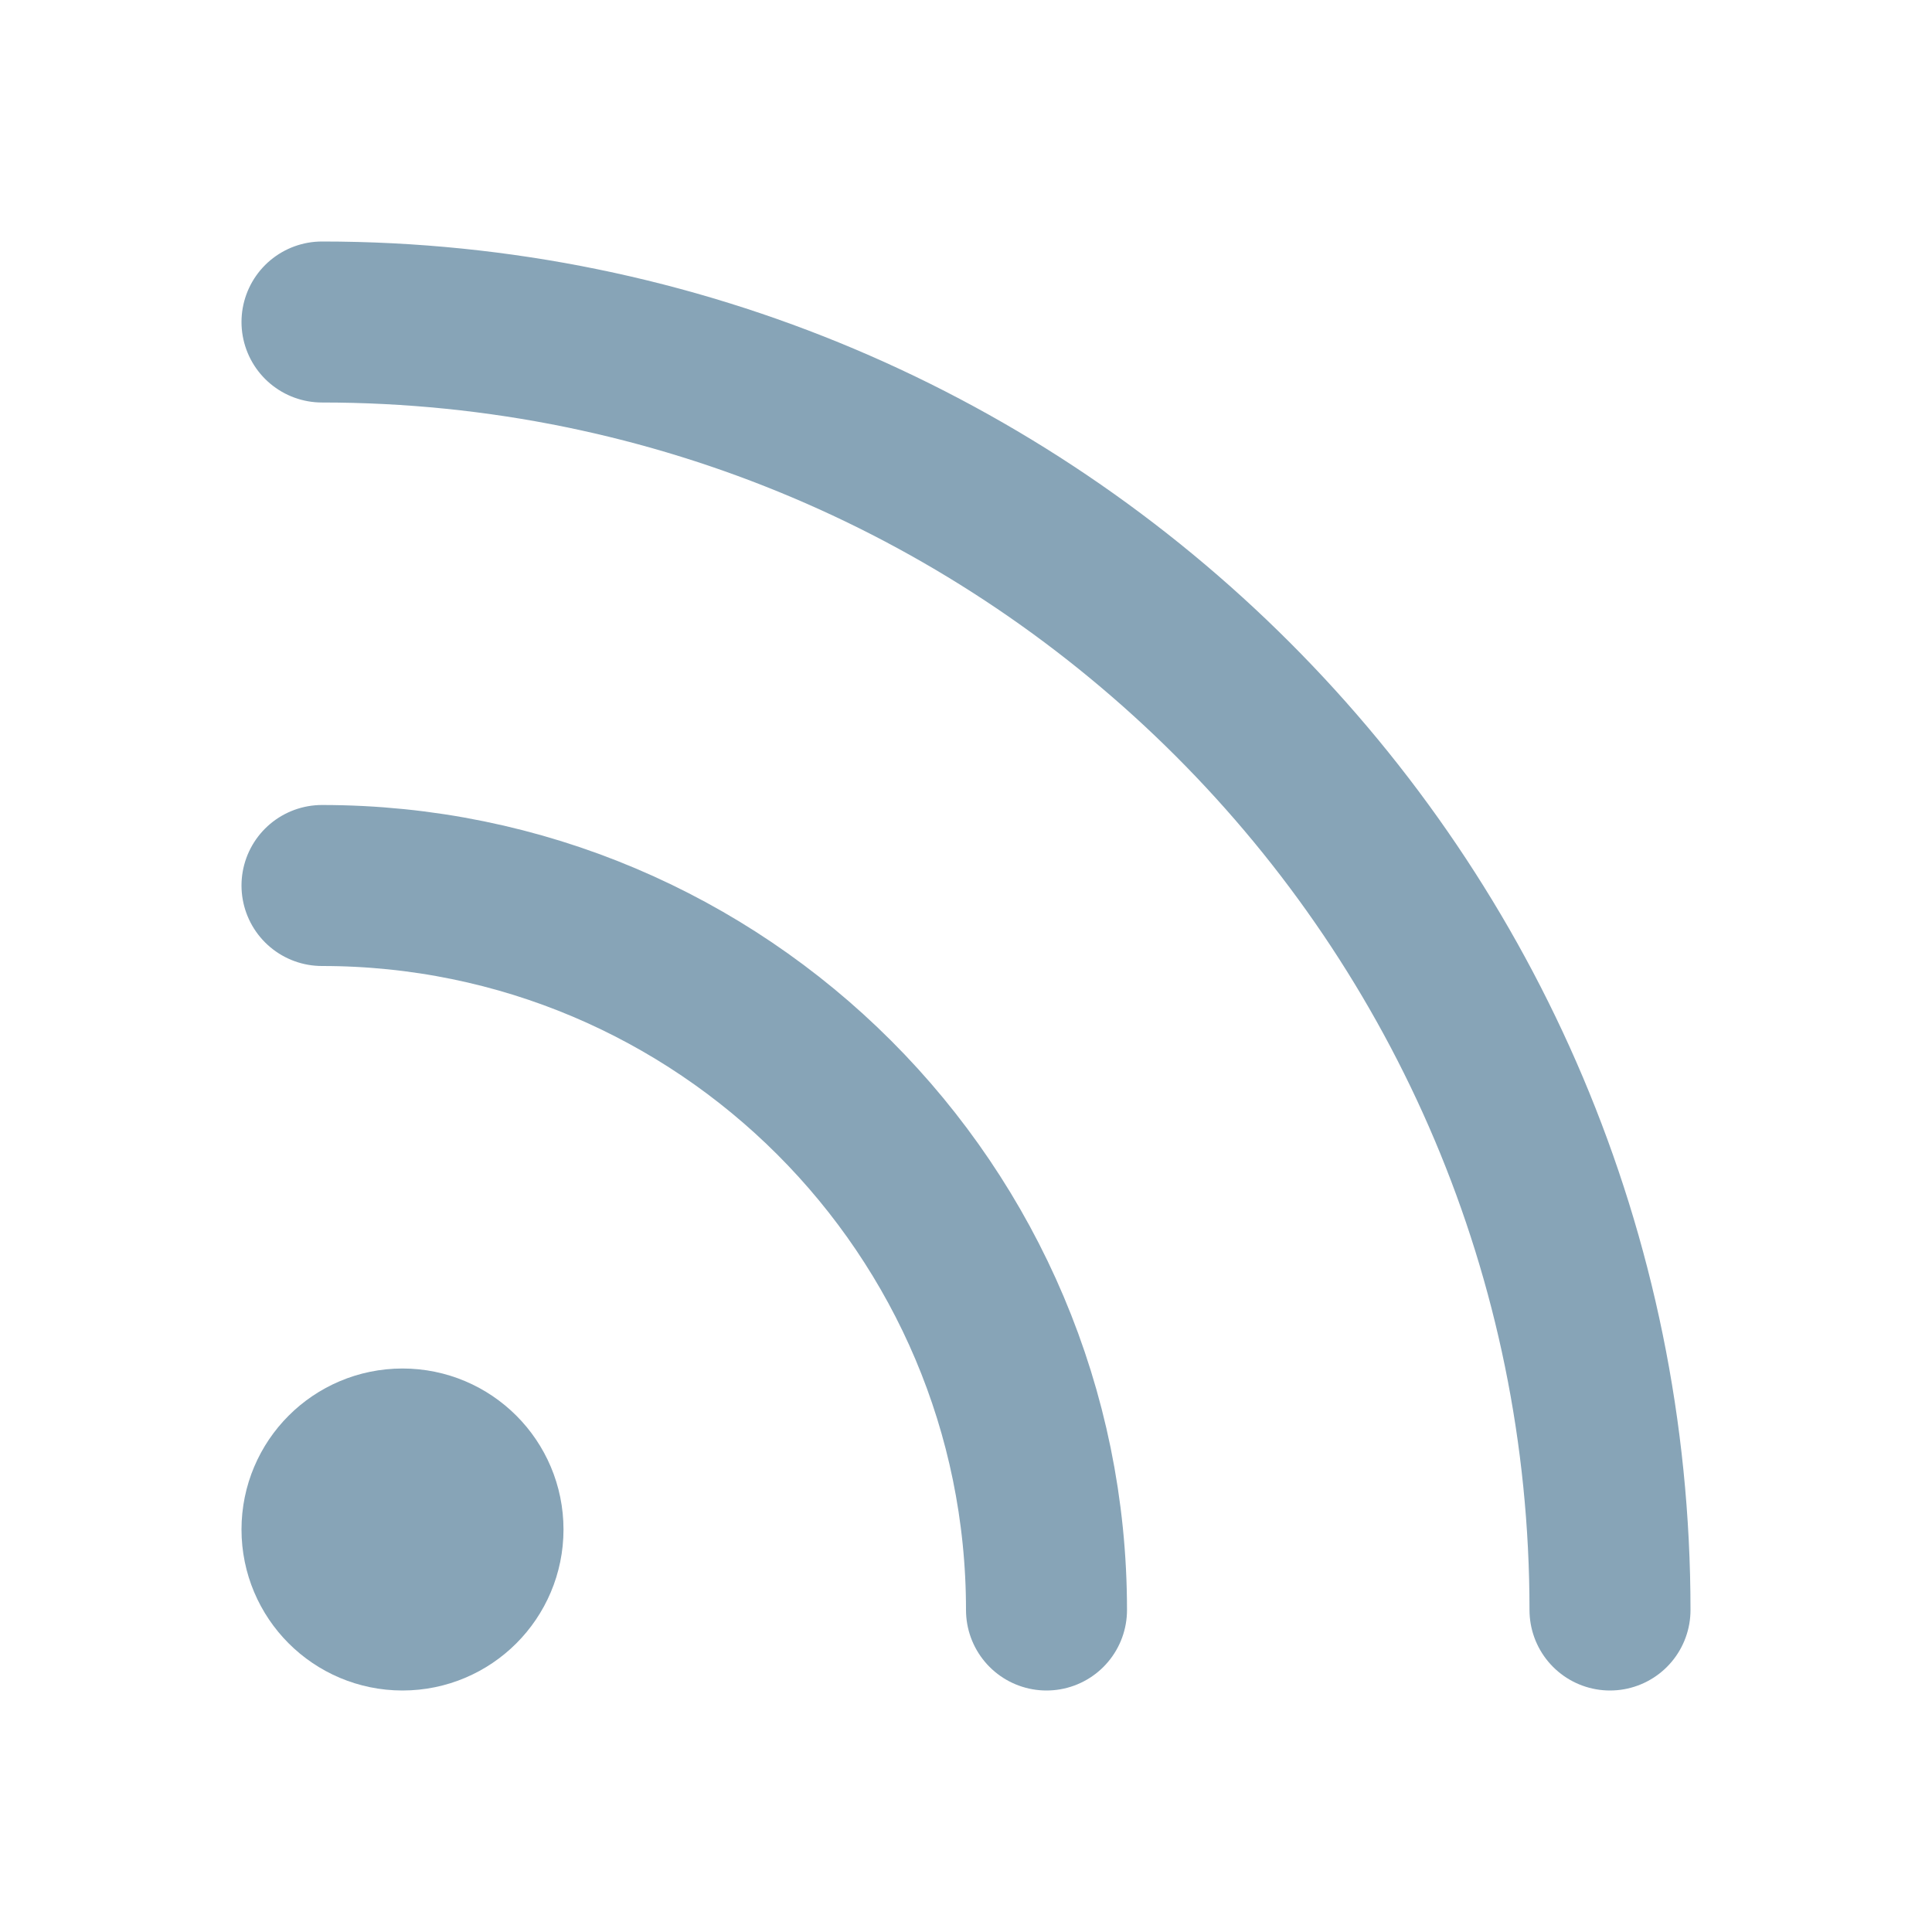
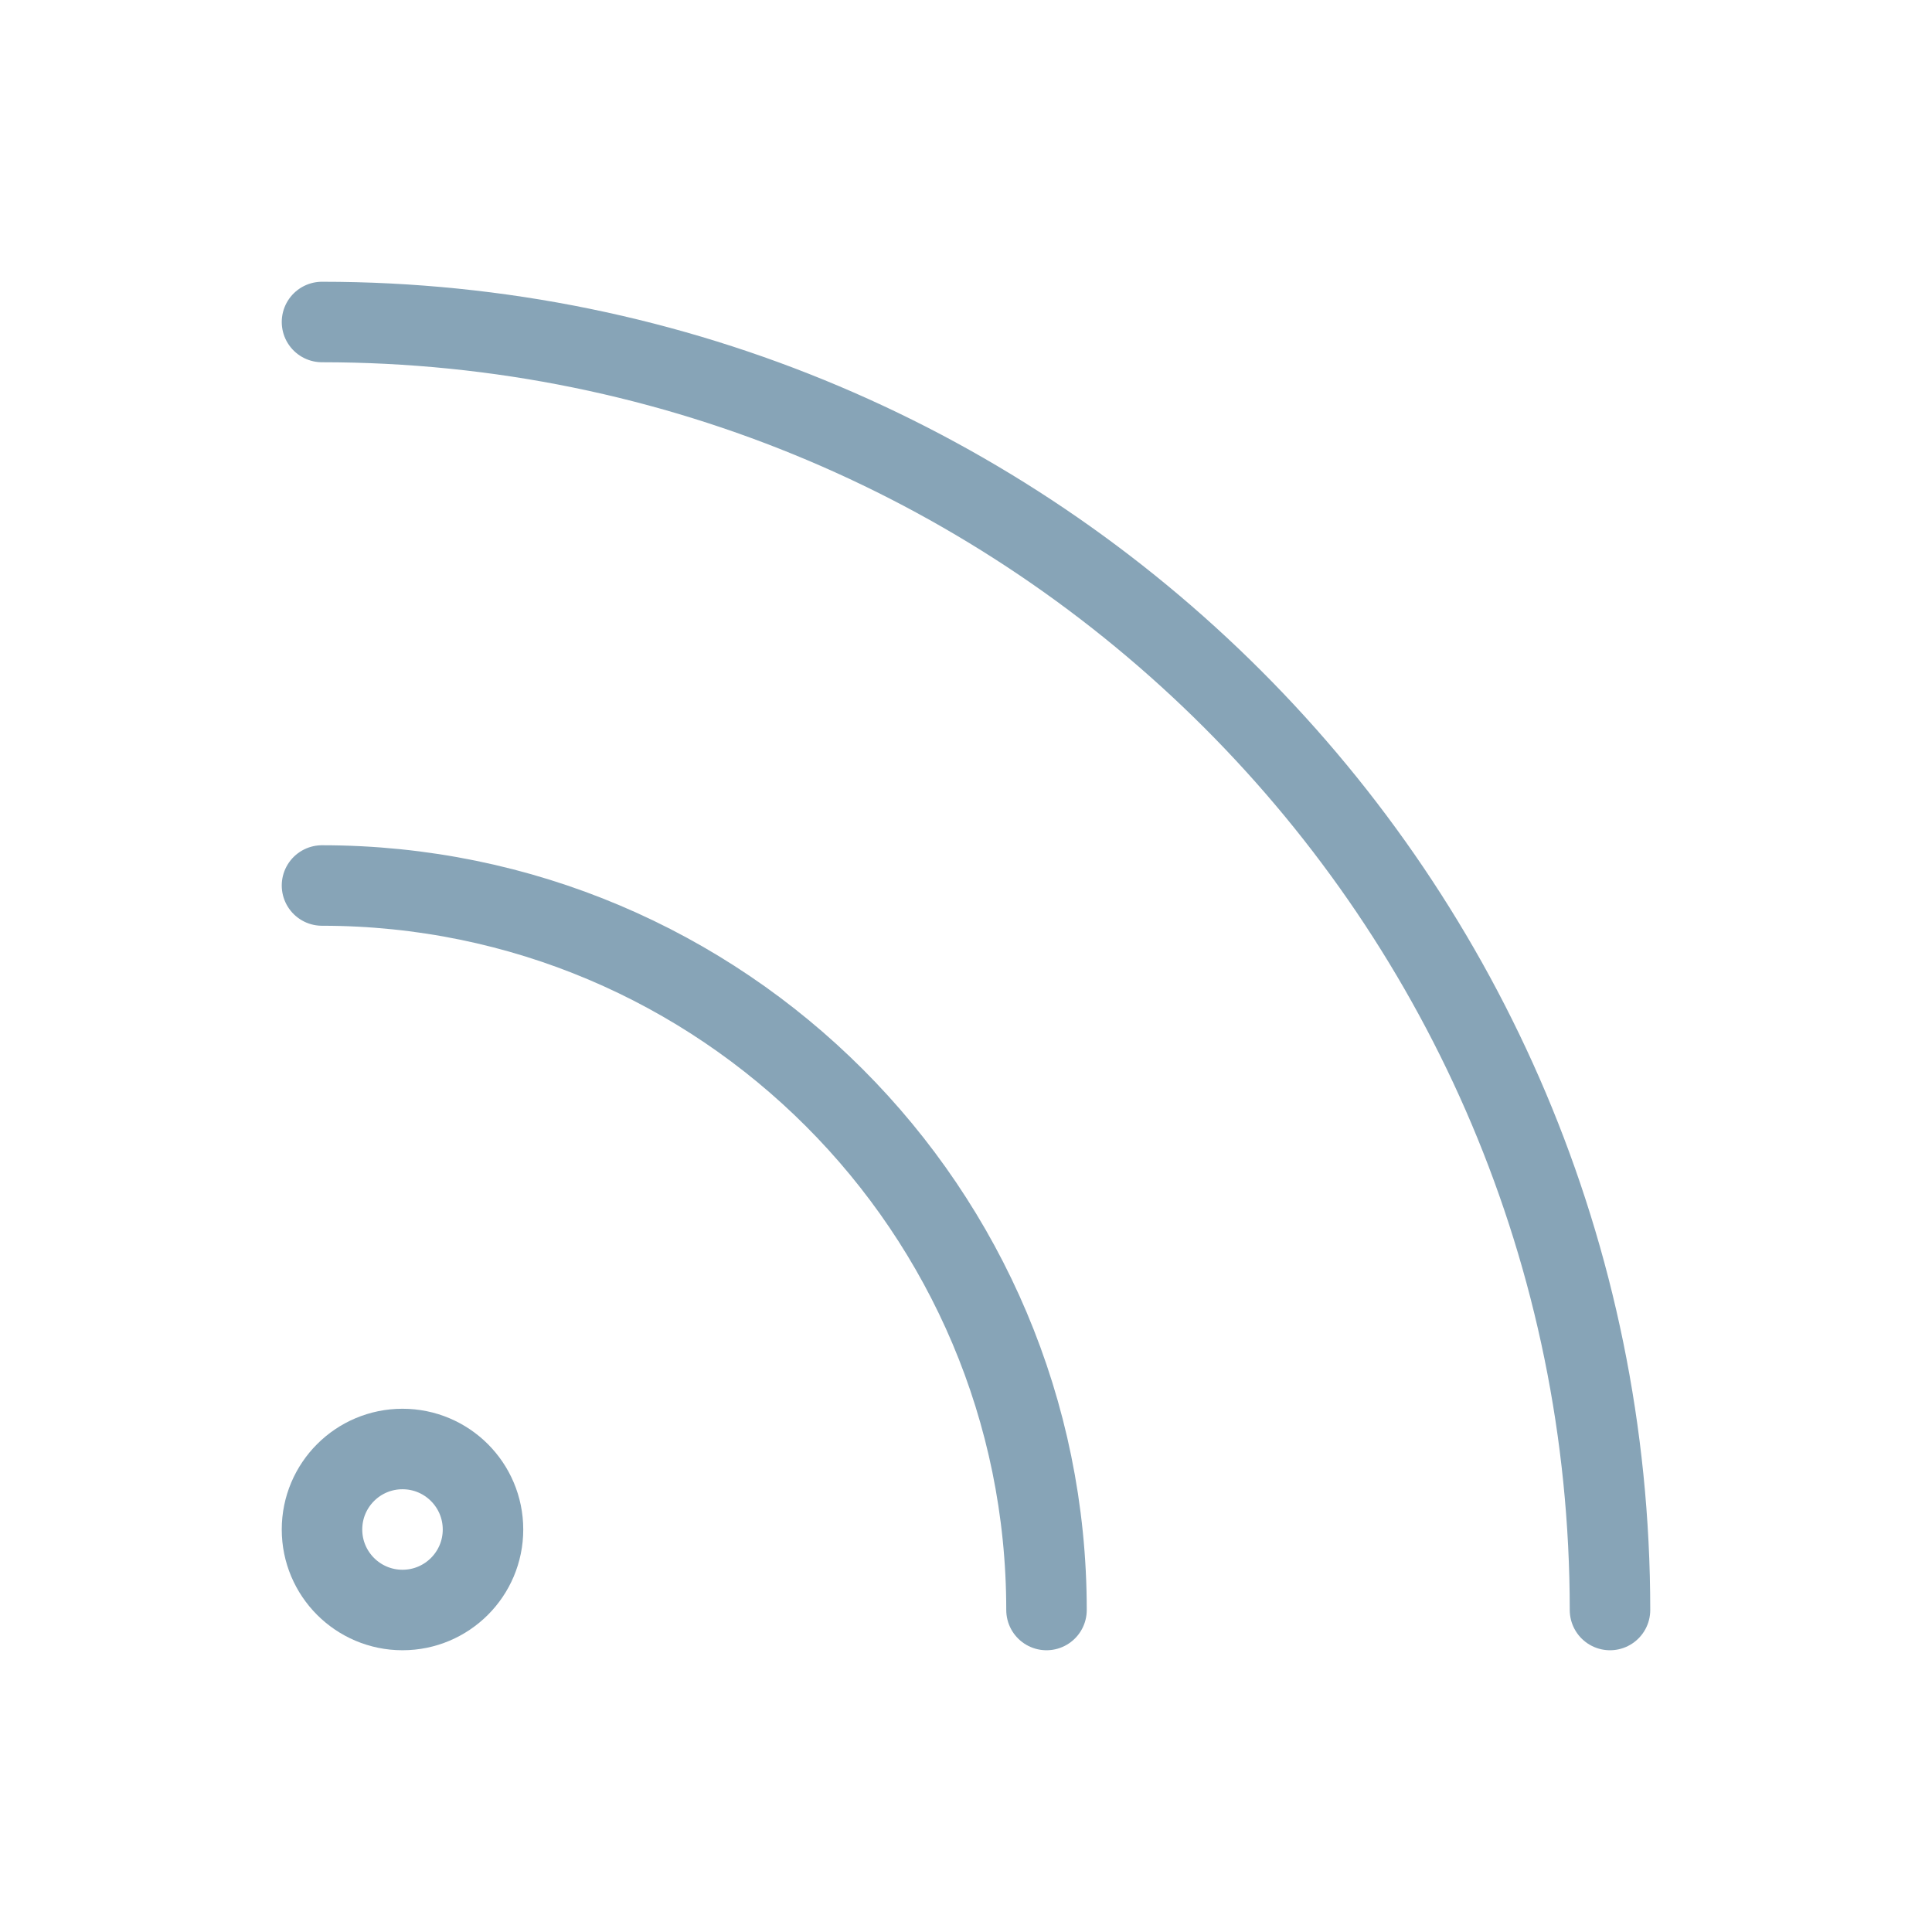
- <svg xmlns="http://www.w3.org/2000/svg" width="40" height="40" viewBox="0 0 24 24" fill="none" stroke="#87A4B7" stroke-width="2" stroke-linecap="round" stroke-linejoin="round" class="feather feather-rss">
+ <svg xmlns="http://www.w3.org/2000/svg" width="40" height="40" viewBox="0 0 24 24" fill="none" stroke="#87A4B7" stroke-width="1" stroke-linecap="round" stroke-linejoin="round" class="feather feather-rss">
  <path d="M4 11a9 9 0 0 1 9 9" />
  <path d="M4 4a16 16 0 0 1 16 16" />
  <circle cx="5" cy="19" r="1" />
</svg>
